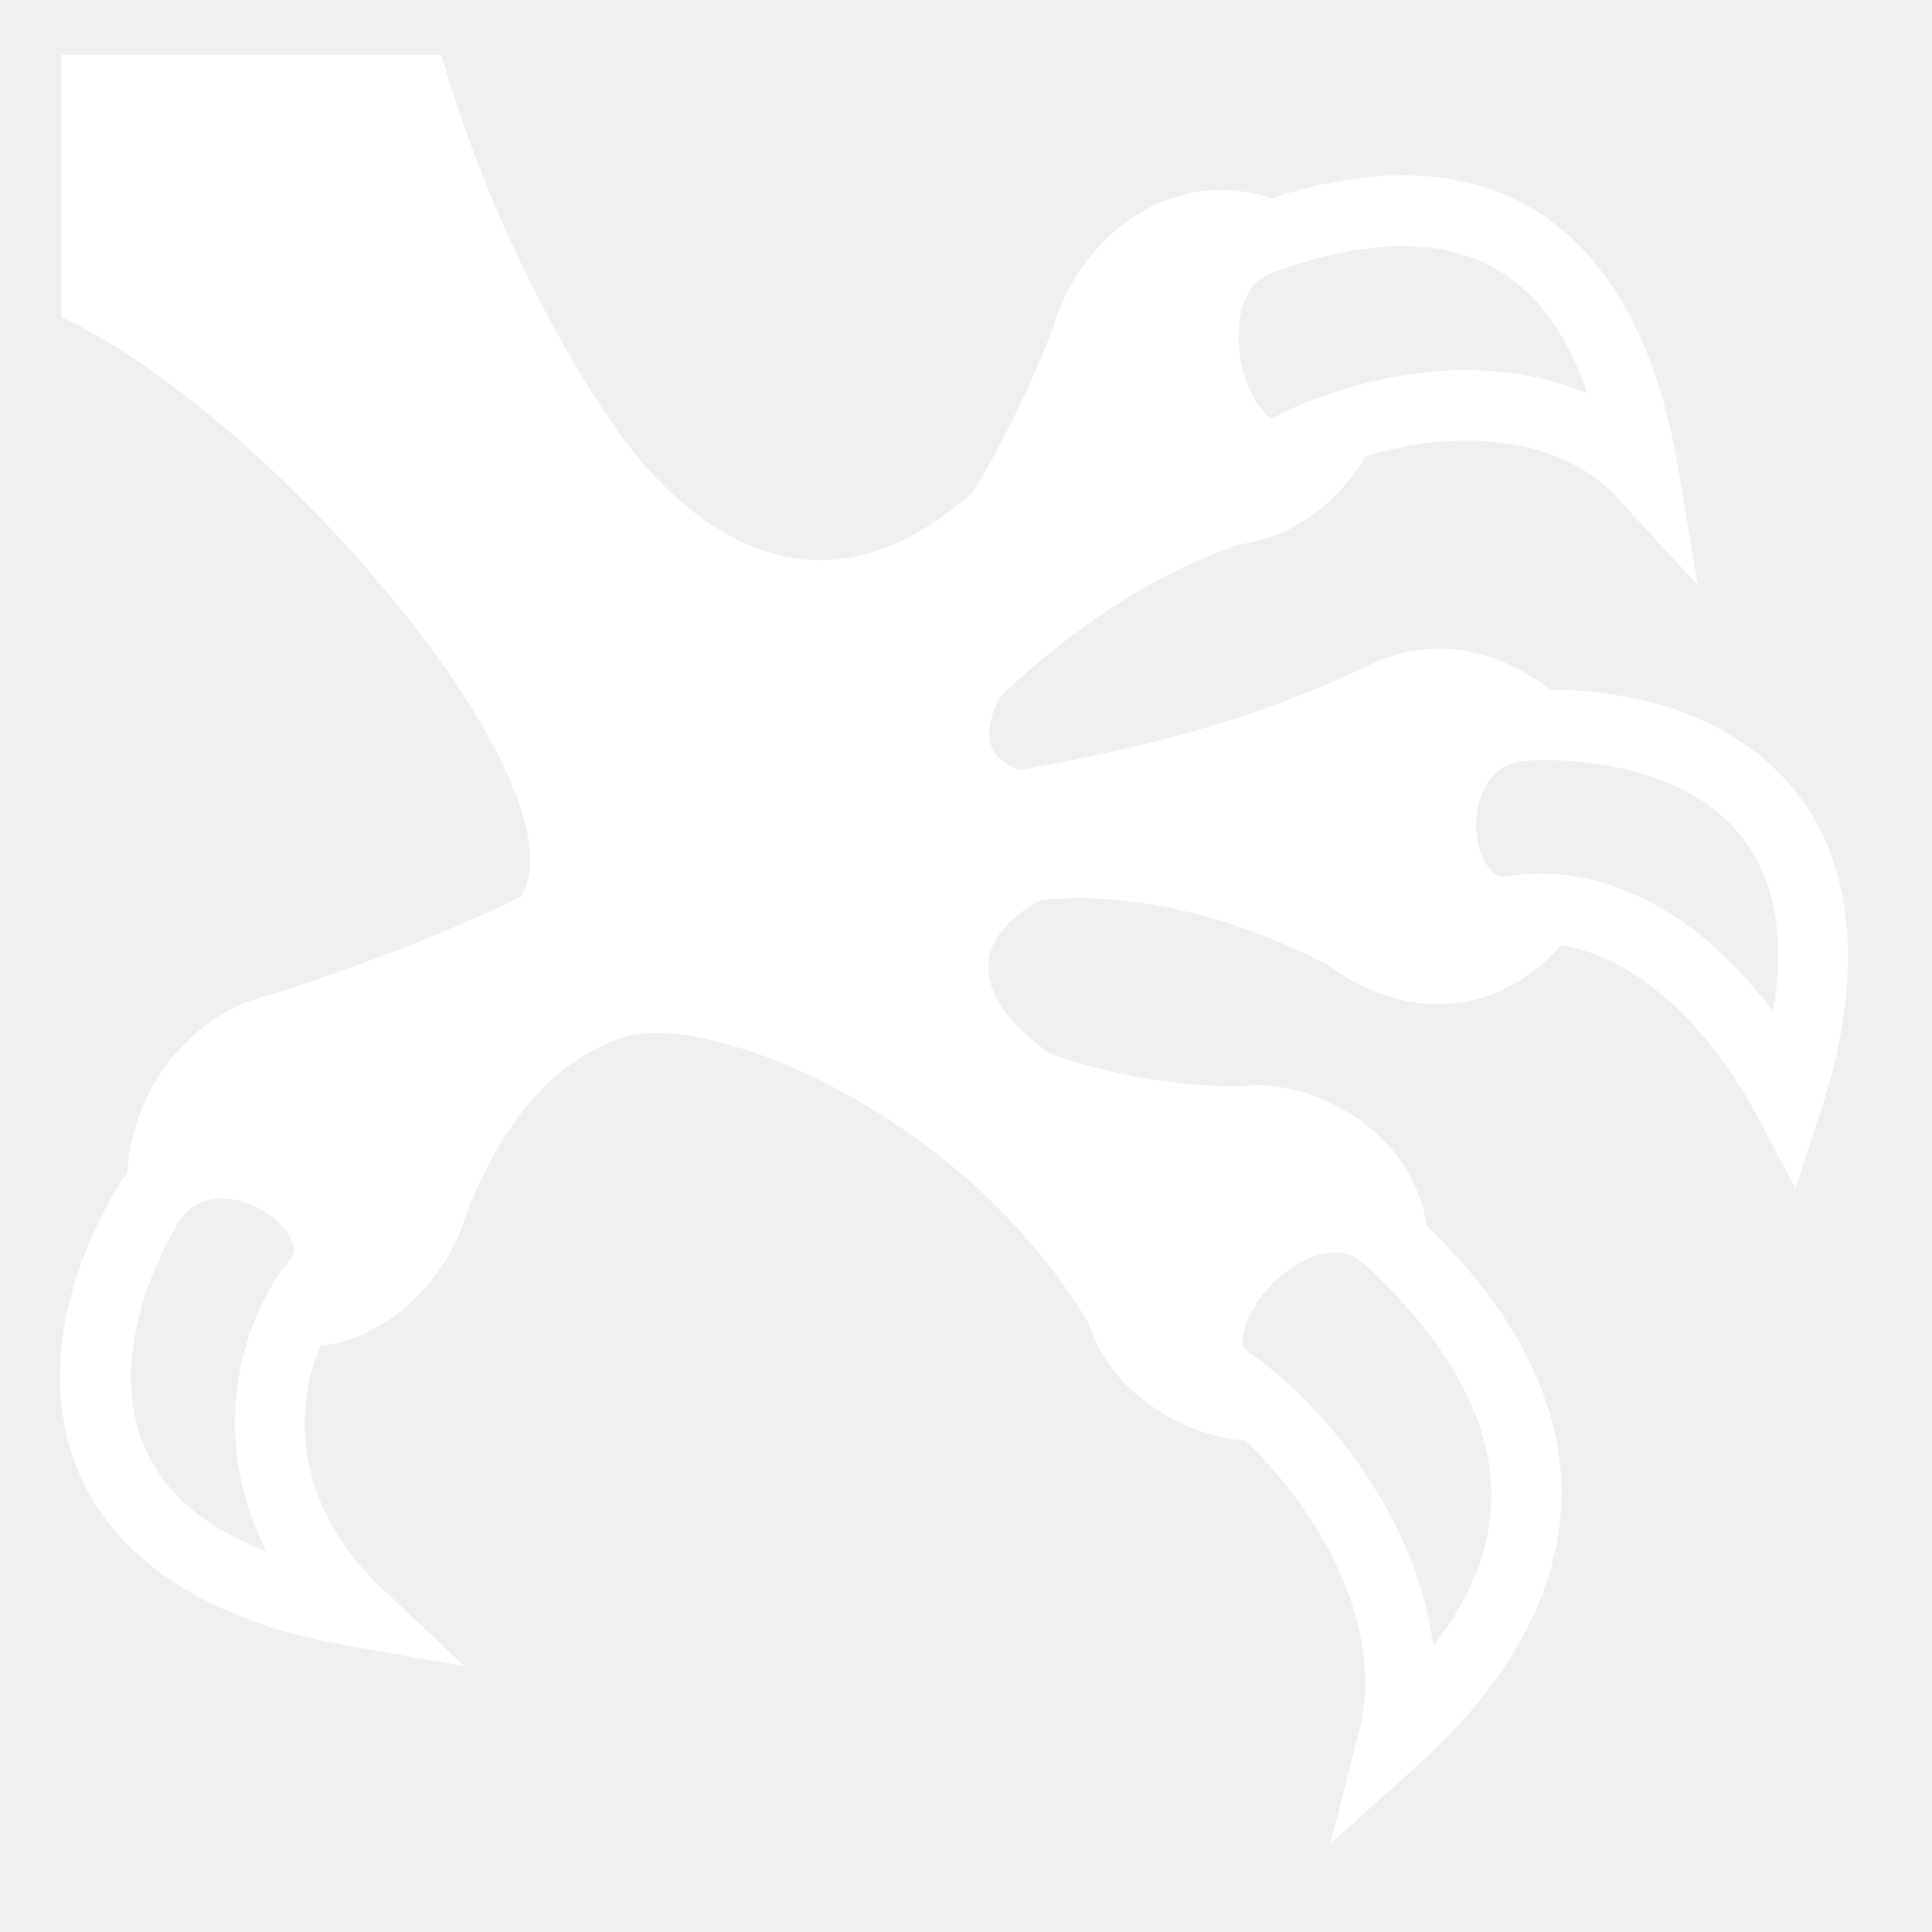
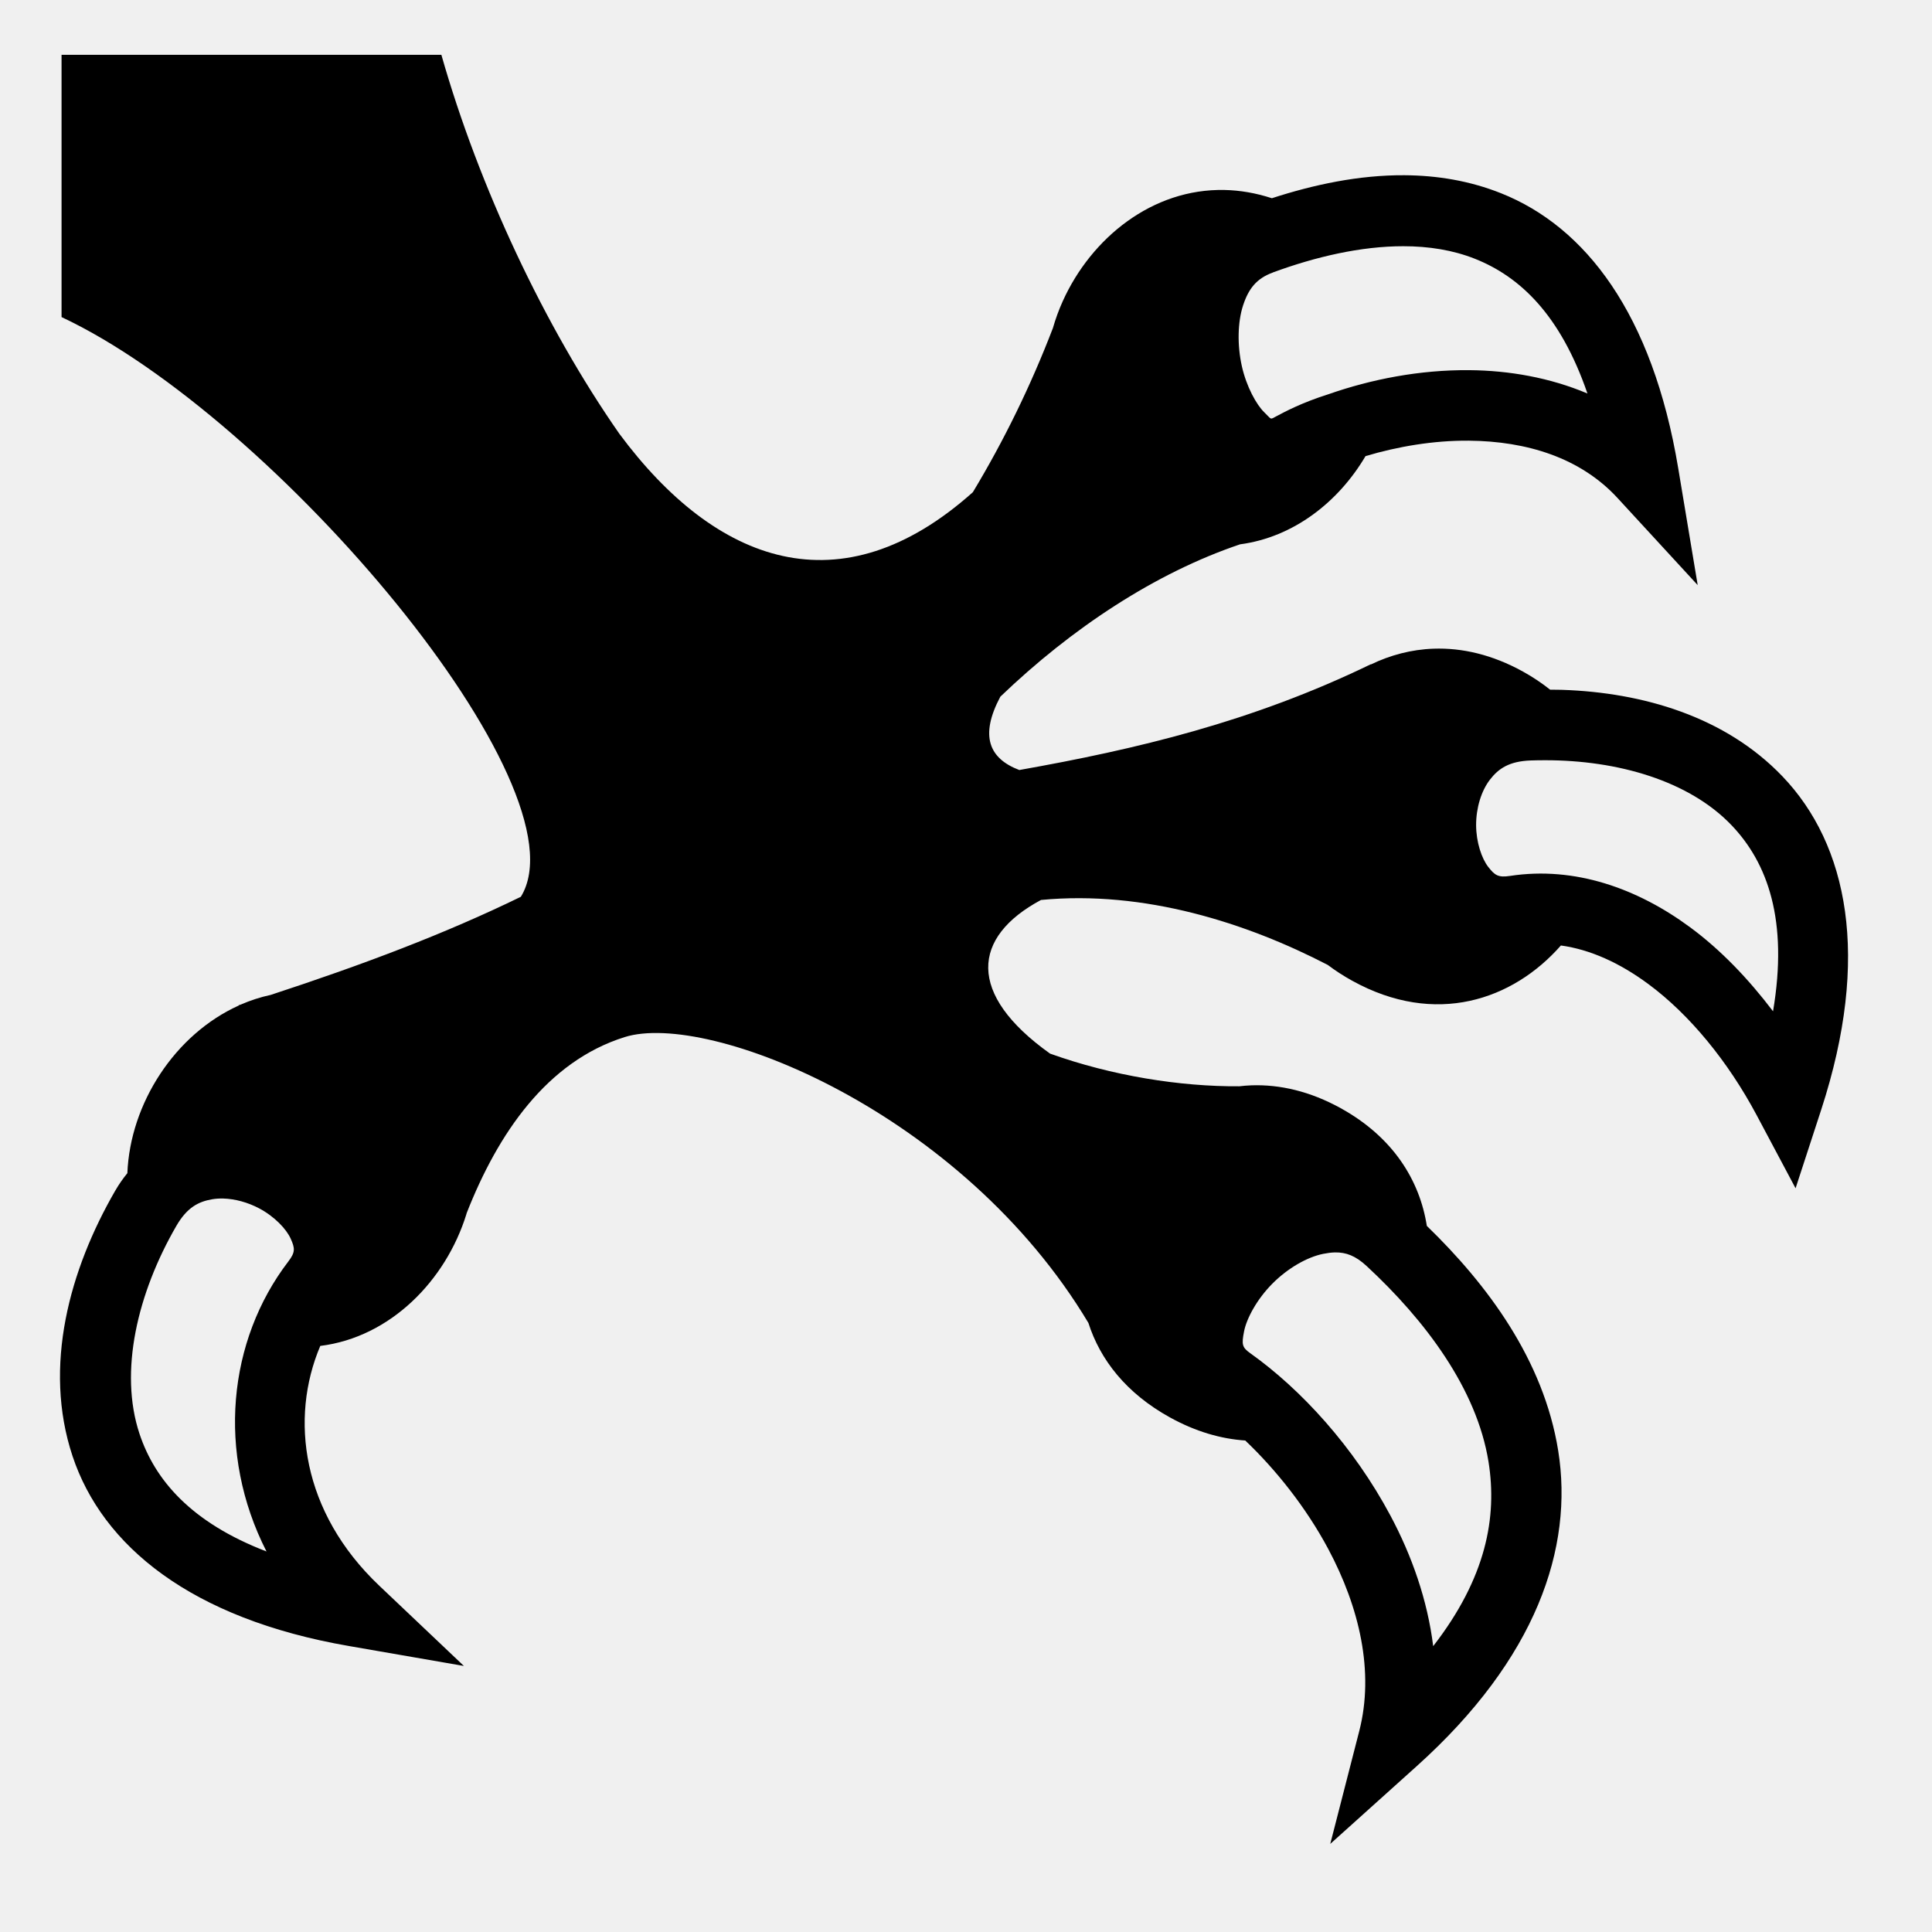
<svg xmlns="http://www.w3.org/2000/svg" viewBox="0 0 512 512" style="height: 512px; width: 512px;">
  <g class="" transform="translate(0,0)" style="">
-     <path d="M16.313 14.53v69.5c56.5 26.487 139.512 124.756 121.718 153.626-19.937 9.72-41.66 17.936-66.28 26-2.74.592-5.4 1.456-7.938 2.563-.2.063-.393.122-.593.186l.06.063c-16.915 7.643-28.78 25.936-29.53 44.436-1.172 1.432-2.247 2.977-3.22 4.656-12.052 20.84-19.215 46.52-11.31 70.313 7.903 23.793 31.383 43.1 73.28 50.344l30.438 5.28-22.407-21.25c-20.598-19.52-23.79-44.37-15.655-63.563 18.564-2.293 33.263-17.314 38.72-34.906.024-.082.036-.166.06-.25 8.305-21.175 21.293-40.217 41.876-46.686 22.197-6.978 89.432 19.79 122.907 75.75 3.1 9.693 9.968 18.606 21.594 25.03 6.867 3.795 13.592 5.702 19.97 6.126 8.03 7.63 16.105 17.703 22 28.75 8.26 15.478 12.246 32.53 8.22 48.22l-7.69 29.936L375.5 468c31.637-28.45 41.573-57.794 37.438-83.563-3.873-24.125-18.826-44.065-34.813-59.562-1.898-12.118-8.972-23.538-22.813-31.188-8.148-4.503-16.148-6.32-23.656-6.062-1.087.037-2.153.128-3.22.25-15.68.117-33.815-2.788-50.155-8.656-22.188-15.804-20.717-30.904-2.405-40.72 27.434-2.626 54.565 6.108 76 17.22 1.972 1.488 4.116 2.886 6.47 4.186 22.067 12.198 42.575 5.148 55.31-9.344 7.79 1.084 15.55 4.598 23.126 10.188 11.023 8.13 21.213 20.634 28.75 34.78l10.314 19.376 6.812-20.875c13.164-40.43 7.03-70.206-10.312-88.31-15.176-15.843-37.005-22.188-58.344-22.907-1.065-.036-2.126-.026-3.188-.032-2.17-1.725-4.56-3.342-7.218-4.81-8.15-4.505-16.15-6.32-23.656-6.064-5.92.203-11.534 1.71-16.657 4.188v-.063c-31.524 15.287-62.228 22.54-93.155 28.032-8.008-3.035-10.557-9.02-5.03-19.437 18.92-18.164 41.107-32.81 63.53-40.375 14.174-1.885 26.066-11.202 33.25-23.375 8.486-2.544 18.056-4.173 27.375-4.094 15.366.133 29.59 4.525 39.406 15.19l21.25 23.093-5.156-30.938C437.927 83.1 420.128 60.11 397.812 51.22c-8.368-3.336-17.006-4.73-25.625-4.782-12.06-.075-24.05 2.494-35.125 6.093-4.27-1.392-8.473-2.1-12.53-2.186-19.13-.41-35.312 12.694-42.876 29.437-.007.023-.023.042-.03.064-1.04 2.307-1.898 4.674-2.595 7.094-5.9 15.37-13 29.872-21.217 43.5-34.96 31.232-68.095 19.003-93.688-15.5C144.333 86.56 126.908 49.45 116.97 14.53H16.312zm355.562 50.72c6.738 0 13.2 1.02 19.03 3.344 11.852 4.722 22.592 14.762 29.783 35.687-9.974-4.213-20.77-6.096-31.282-6.186-13.213-.113-26.044 2.423-37.344 6.375-7.2 2.276-11.68 4.717-13.687 5.78-1.934 1.022-1.256 1.004-3.313-.97-2.056-1.972-4.744-6.765-5.968-12.28-1.225-5.515-1.122-11.635.344-16.094 1.465-4.458 3.59-7.103 7.812-8.656h.03v-.03c11.348-4.18 23.366-6.97 34.595-6.97zm37.594 136.22c19.194-.013 38.09 5.407 49.374 17.186 9.58 10.002 15.108 25.212 11.03 49.344-6.486-8.54-13.78-16.22-22-22.28-13.878-10.24-30.478-16.22-47.687-13.595-3.116.475-4.042-.14-5.78-2.375-1.74-2.234-3.21-6.56-3.22-11.094-.01-4.532 1.365-9.054 3.657-12.03 2.292-2.978 5.123-4.878 10.78-5.095 1.28-.048 2.565-.06 3.845-.06zM59.22 317.624c3.08.093 6.475 1.018 9.5 2.625 4.03 2.143 7.17 5.456 8.31 8 1.142 2.544 1.28 3.574-.624 6.063-16 20.908-19.083 50.772-5.78 76.843-20.013-7.685-29.596-18.962-33.657-31.187-5.486-16.512-.514-37.32 9.75-55.064 2.824-4.885 5.83-6.467 9.56-7.094.934-.156 1.912-.218 2.94-.187zm294.56 14.28c2.927-.057 5.47.902 8.376 3.595 15.526 14.38 29.208 32.532 32.313 51.875 2.357 14.692-.622 30.766-14.658 48.875-1.51-12.203-5.664-23.978-11.312-34.563-9.762-18.294-23.688-33.48-37.156-43.062-2.18-1.55-2.332-2.312-1.656-5.78.675-3.47 3.433-8.554 7.468-12.626 4.035-4.074 9.182-7.07 13.53-7.94 1.09-.216 2.12-.354 3.095-.374z" fill="#fff" fill-opacity="1" />
+     <path d="M16.313 14.53v69.5c56.5 26.487 139.512 124.756 121.718 153.626-19.937 9.72-41.66 17.936-66.28 26-2.74.592-5.4 1.456-7.938 2.563-.2.063-.393.122-.593.186l.06.063c-16.915 7.643-28.78 25.936-29.53 44.436-1.172 1.432-2.247 2.977-3.22 4.656-12.052 20.84-19.215 46.52-11.31 70.313 7.903 23.793 31.383 43.1 73.28 50.344l30.438 5.28-22.407-21.25c-20.598-19.52-23.79-44.37-15.655-63.563 18.564-2.293 33.263-17.314 38.72-34.906.024-.082.036-.166.06-.25 8.305-21.175 21.293-40.217 41.876-46.686 22.197-6.978 89.432 19.79 122.907 75.75 3.1 9.693 9.968 18.606 21.594 25.03 6.867 3.795 13.592 5.702 19.97 6.126 8.03 7.63 16.105 17.703 22 28.75 8.26 15.478 12.246 32.53 8.22 48.22l-7.69 29.936L375.5 468c31.637-28.45 41.573-57.794 37.438-83.563-3.873-24.125-18.826-44.065-34.813-59.562-1.898-12.118-8.972-23.538-22.813-31.188-8.148-4.503-16.148-6.32-23.656-6.062-1.087.037-2.153.128-3.22.25-15.68.117-33.815-2.788-50.155-8.656-22.188-15.804-20.717-30.904-2.405-40.72 27.434-2.626 54.565 6.108 76 17.22 1.972 1.488 4.116 2.886 6.47 4.186 22.067 12.198 42.575 5.148 55.31-9.344 7.79 1.084 15.55 4.598 23.126 10.188 11.023 8.13 21.213 20.634 28.75 34.78l10.314 19.376 6.812-20.875c13.164-40.43 7.03-70.206-10.312-88.31-15.176-15.843-37.005-22.188-58.344-22.907-1.065-.036-2.126-.026-3.188-.032-2.17-1.725-4.56-3.342-7.218-4.81-8.15-4.505-16.15-6.32-23.656-6.064-5.92.203-11.534 1.71-16.657 4.188v-.063c-31.524 15.287-62.228 22.54-93.155 28.032-8.008-3.035-10.557-9.02-5.03-19.437 18.92-18.164 41.107-32.81 63.53-40.375 14.174-1.885 26.066-11.202 33.25-23.375 8.486-2.544 18.056-4.173 27.375-4.094 15.366.133 29.59 4.525 39.406 15.19l21.25 23.093-5.156-30.938C437.927 83.1 420.128 60.11 397.812 51.22c-8.368-3.336-17.006-4.73-25.625-4.782-12.06-.075-24.05 2.494-35.125 6.093-4.27-1.392-8.473-2.1-12.53-2.186-19.13-.41-35.312 12.694-42.876 29.437-.007.023-.023.042-.03.064-1.04 2.307-1.898 4.674-2.595 7.094-5.9 15.37-13 29.872-21.217 43.5-34.96 31.232-68.095 19.003-93.688-15.5C144.333 86.56 126.908 49.45 116.97 14.53H16.312zm355.562 50.72c6.738 0 13.2 1.02 19.03 3.344 11.852 4.722 22.592 14.762 29.783 35.687-9.974-4.213-20.77-6.096-31.282-6.186-13.213-.113-26.044 2.423-37.344 6.375-7.2 2.276-11.68 4.717-13.687 5.78-1.934 1.022-1.256 1.004-3.313-.97-2.056-1.972-4.744-6.765-5.968-12.28-1.225-5.515-1.122-11.635.344-16.094 1.465-4.458 3.59-7.103 7.812-8.656h.03v-.03c11.348-4.18 23.366-6.97 34.595-6.97zm37.594 136.22c19.194-.013 38.09 5.407 49.374 17.186 9.58 10.002 15.108 25.212 11.03 49.344-6.486-8.54-13.78-16.22-22-22.28-13.878-10.24-30.478-16.22-47.687-13.595-3.116.475-4.042-.14-5.78-2.375-1.74-2.234-3.21-6.56-3.22-11.094-.01-4.532 1.365-9.054 3.657-12.03 2.292-2.978 5.123-4.878 10.78-5.095 1.28-.048 2.565-.06 3.845-.06zM59.22 317.624c3.08.093 6.475 1.018 9.5 2.625 4.03 2.143 7.17 5.456 8.31 8 1.142 2.544 1.28 3.574-.624 6.063-16 20.908-19.083 50.772-5.78 76.843-20.013-7.685-29.596-18.962-33.657-31.187-5.486-16.512-.514-37.32 9.75-55.064 2.824-4.885 5.83-6.467 9.56-7.094.934-.156 1.912-.218 2.94-.187zm294.56 14.28c2.927-.057 5.47.902 8.376 3.595 15.526 14.38 29.208 32.532 32.313 51.875 2.357 14.692-.622 30.766-14.658 48.875-1.51-12.203-5.664-23.978-11.312-34.563-9.762-18.294-23.688-33.48-37.156-43.062-2.18-1.55-2.332-2.312-1.656-5.78.675-3.47 3.433-8.554 7.468-12.626 4.035-4.074 9.182-7.07 13.53-7.94 1.09-.216 2.12-.354 3.095-.374z" fill="#000" fill-opacity="1" />
  </g>
</svg>
